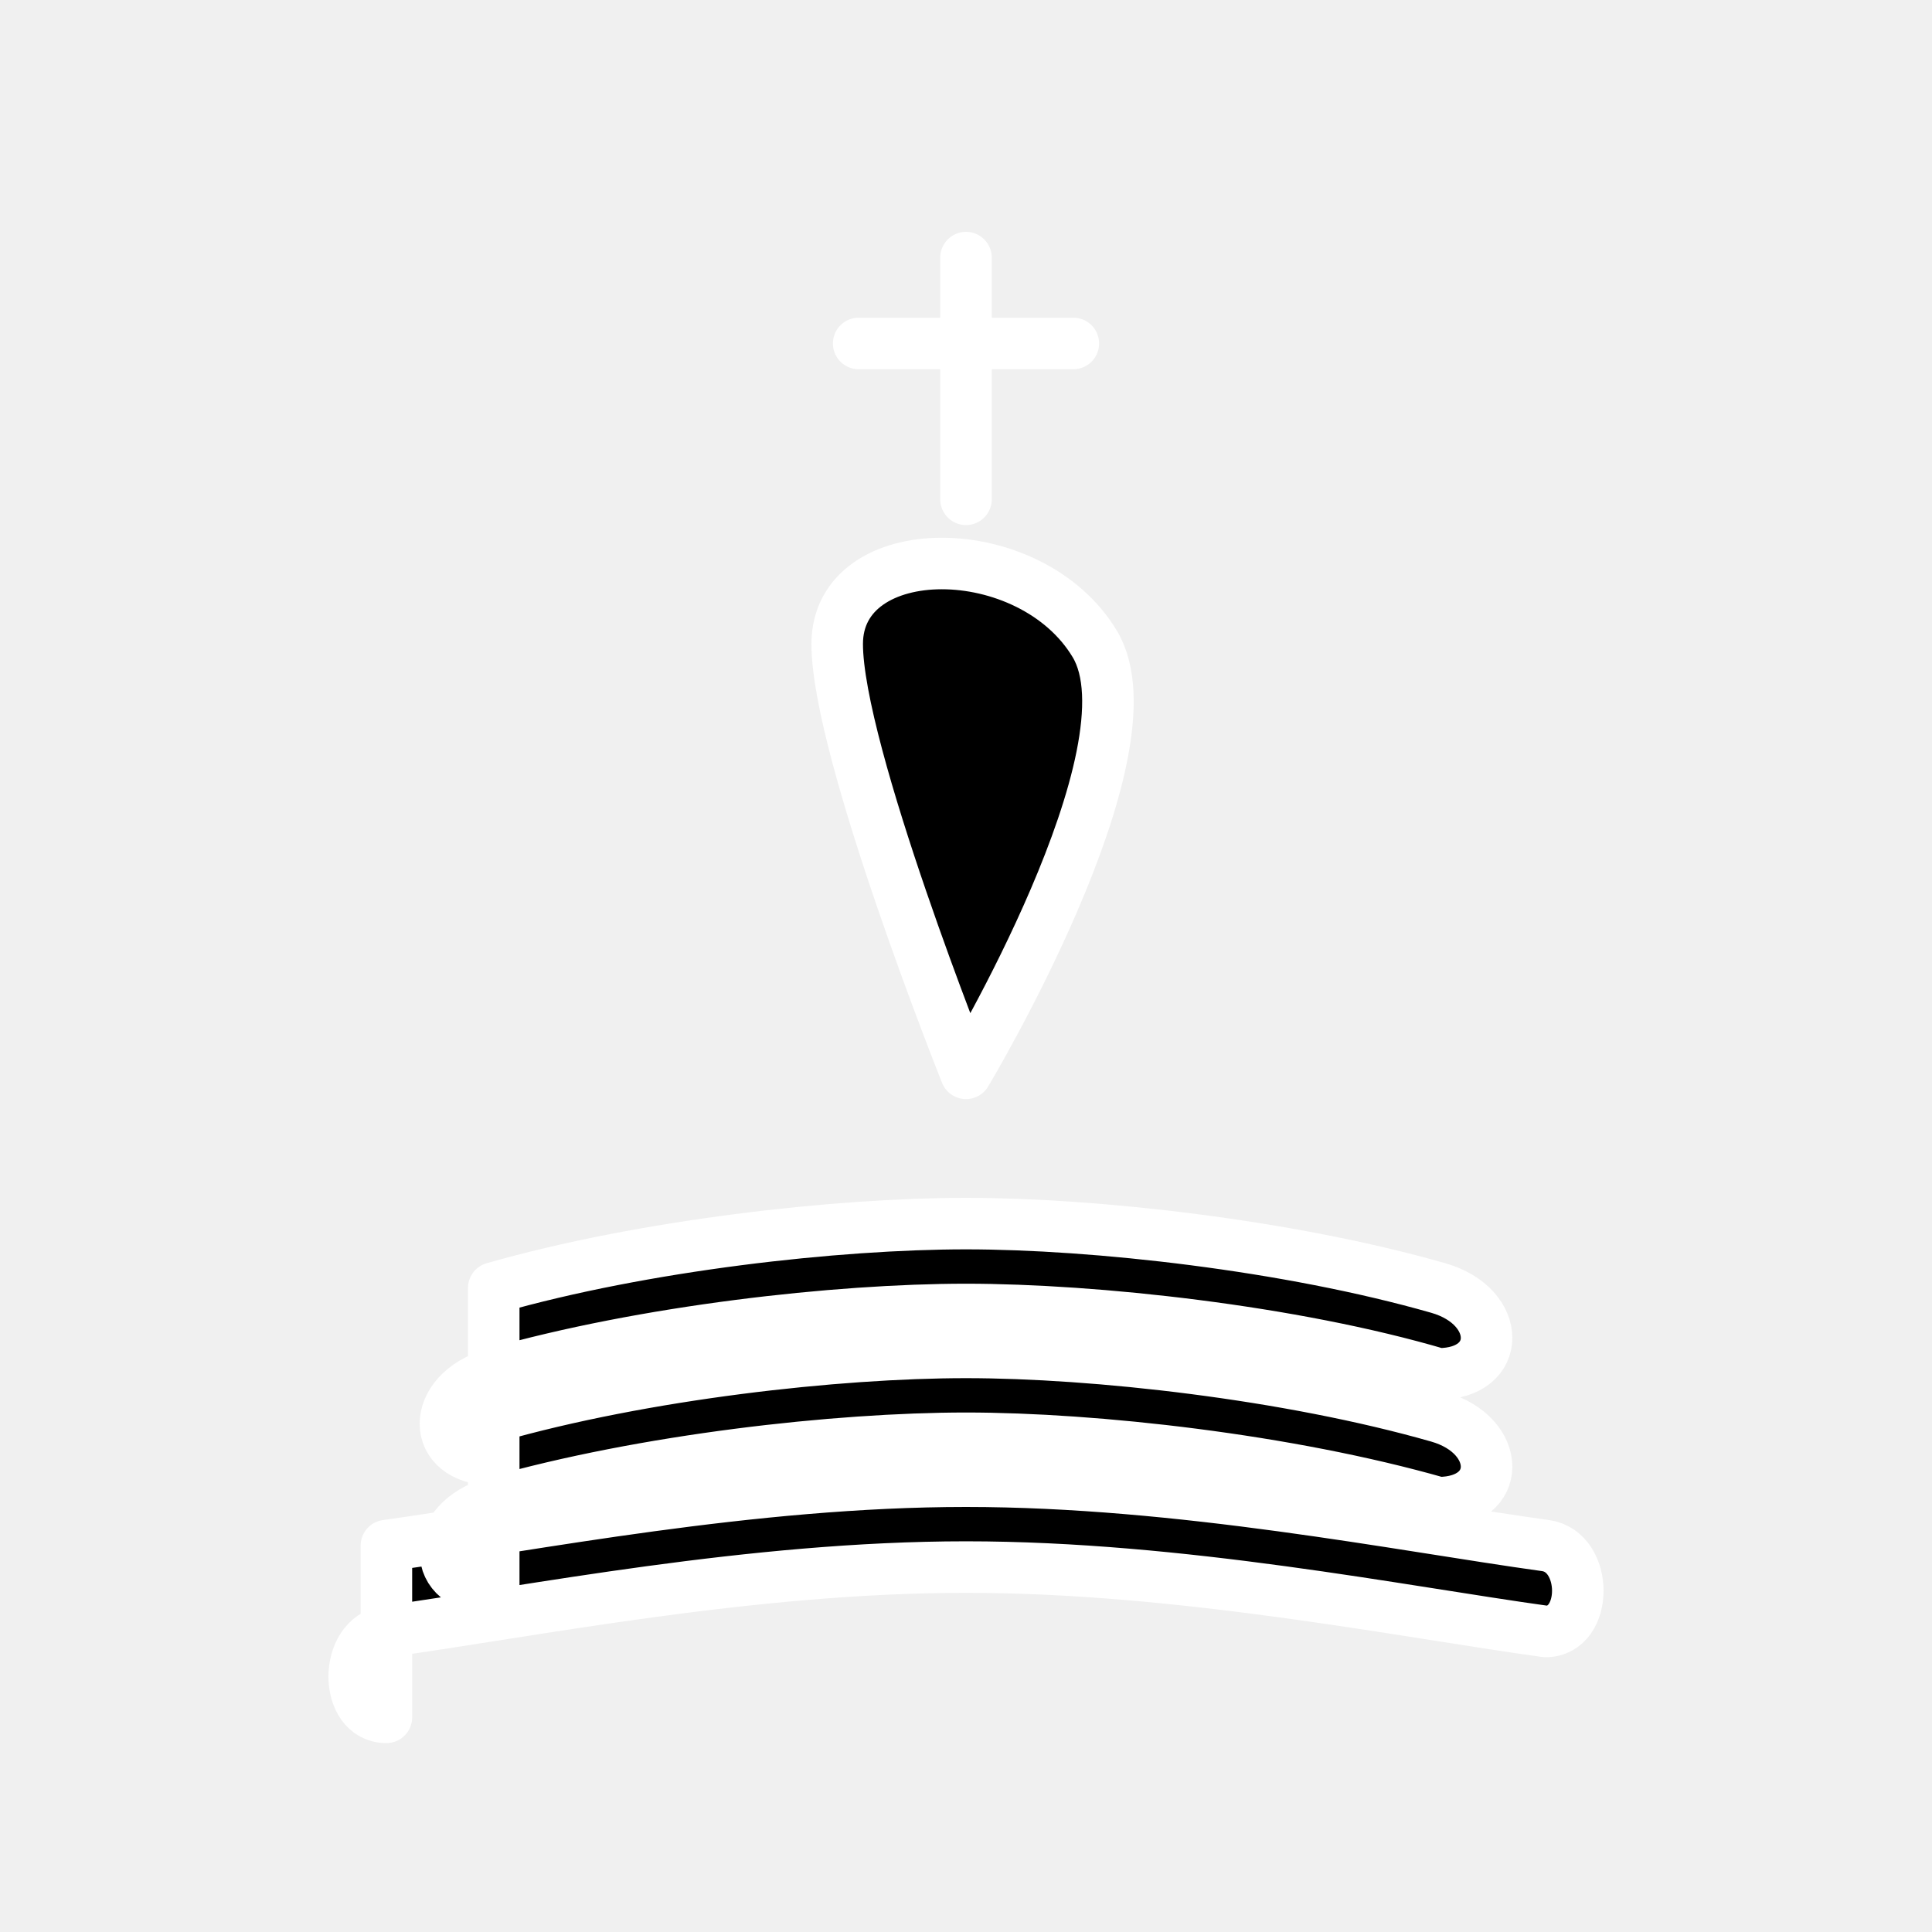
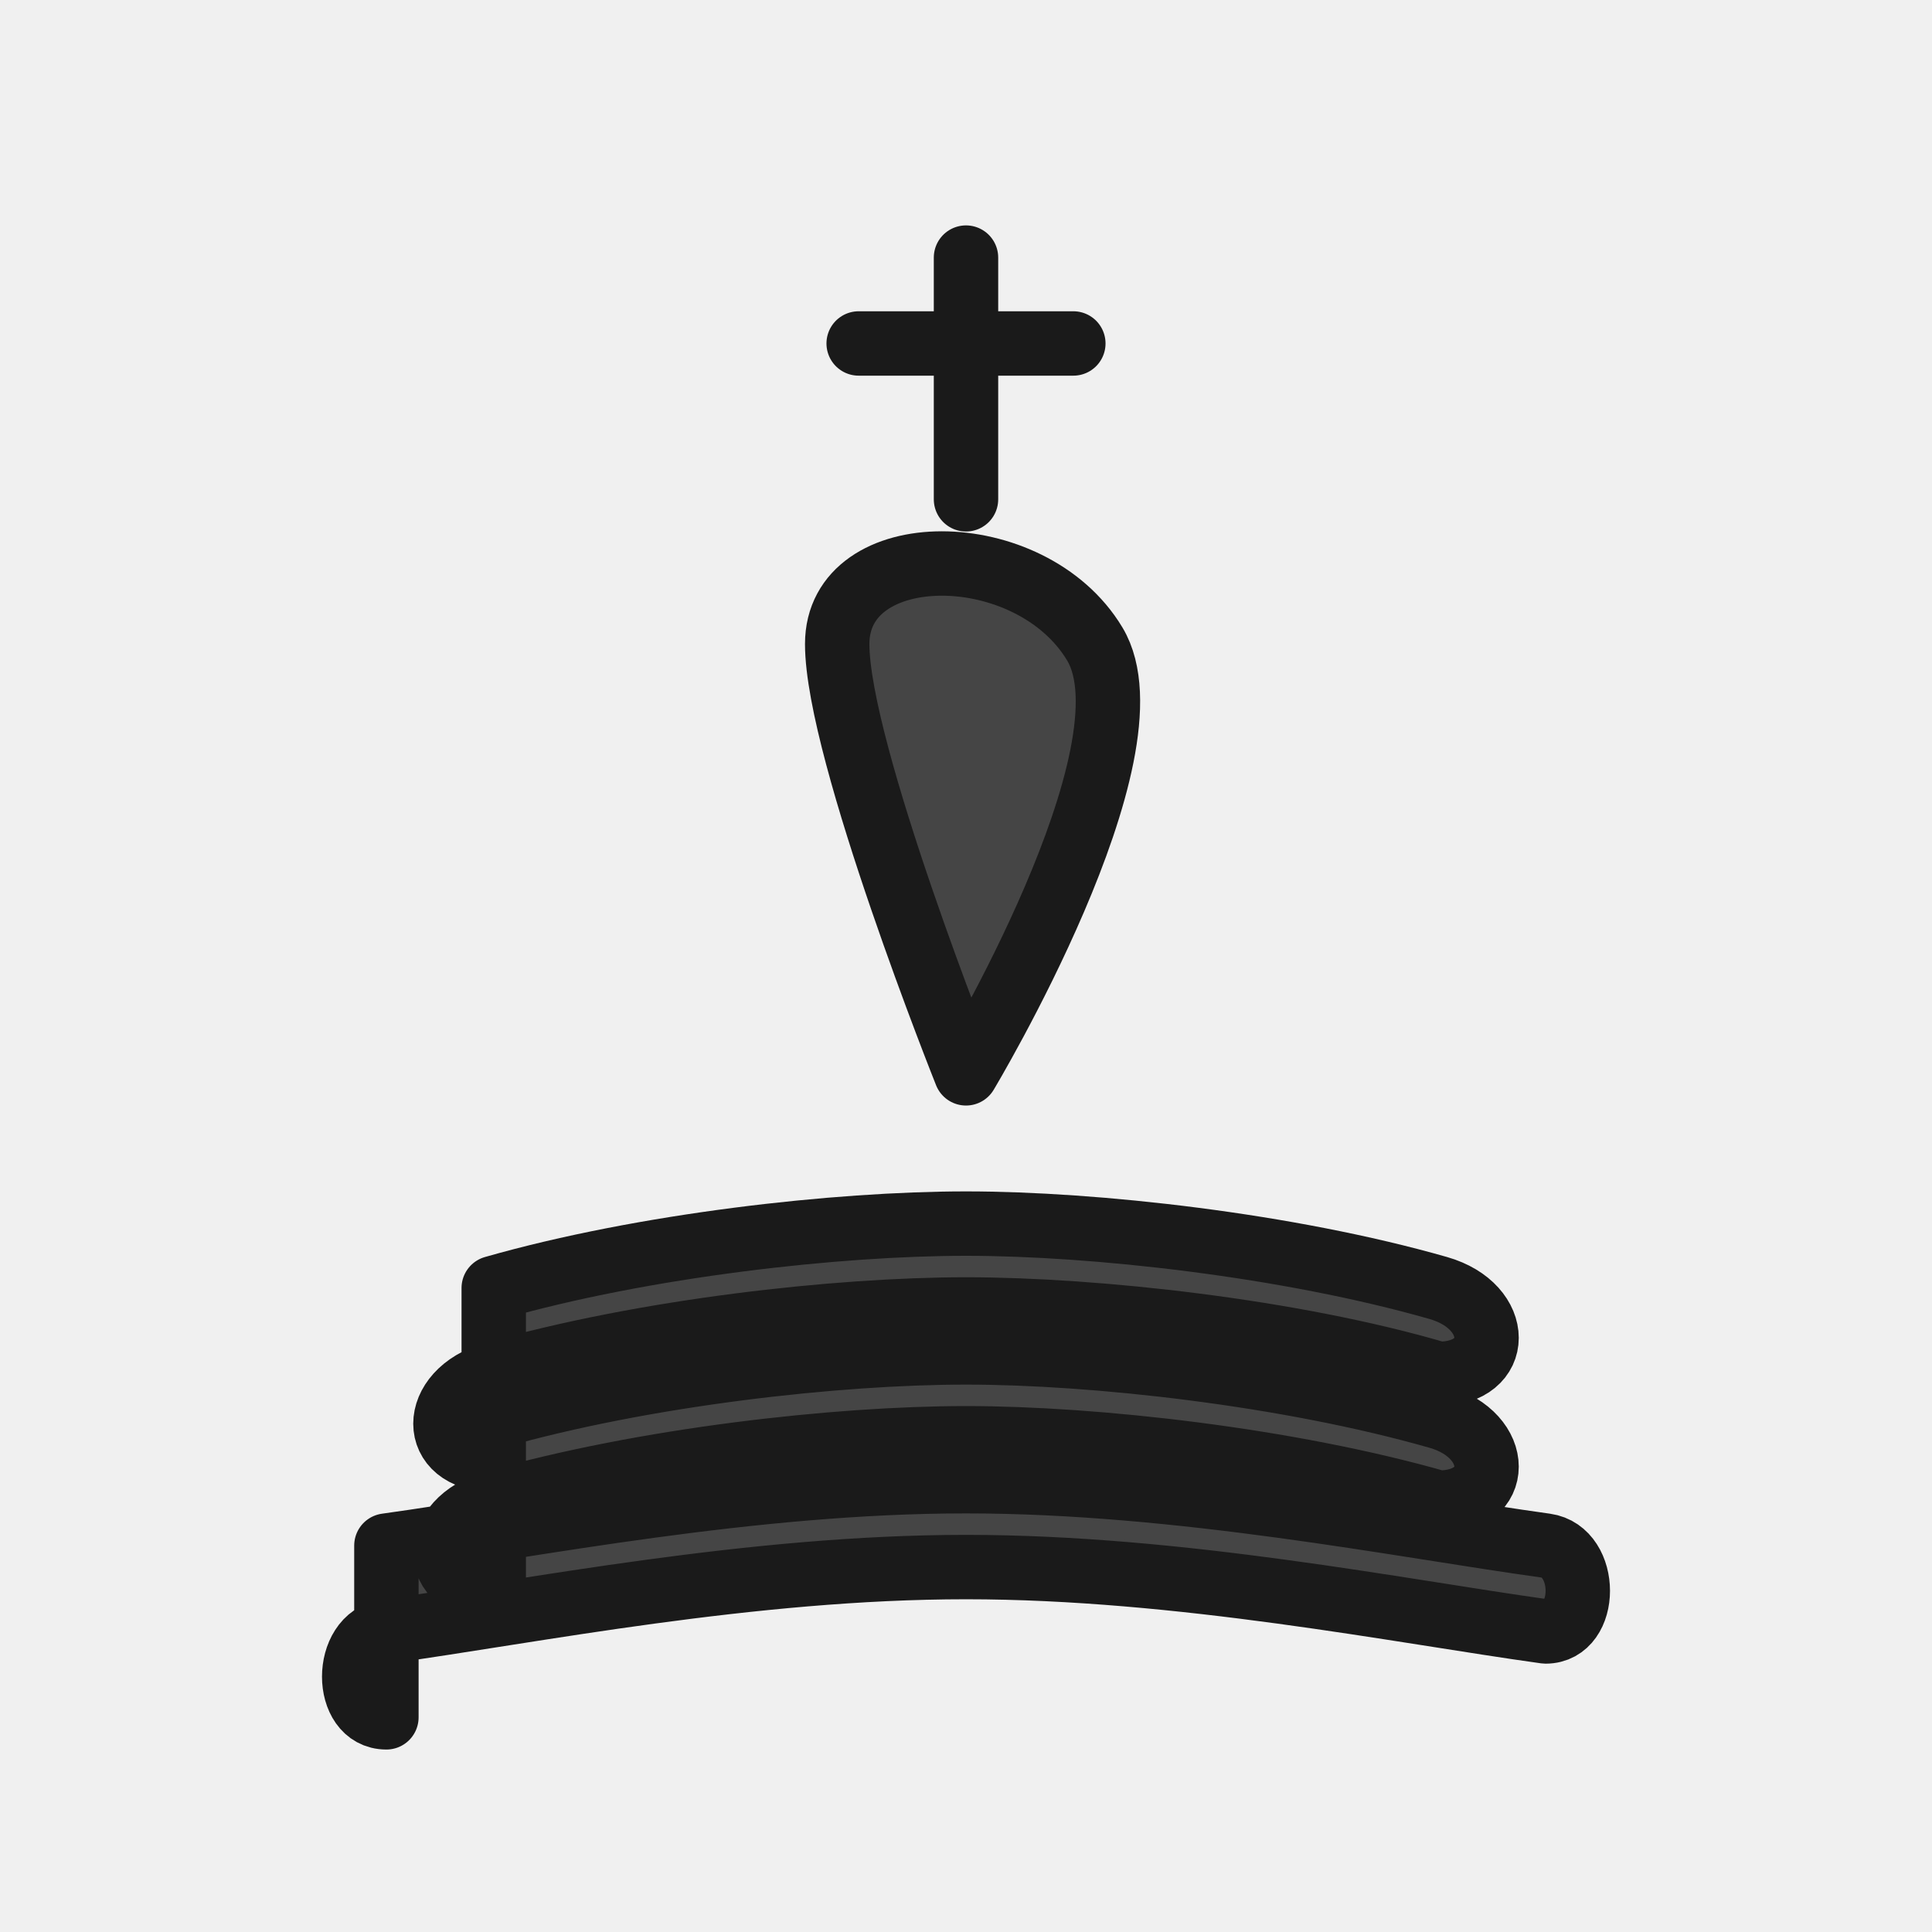
<svg xmlns="http://www.w3.org/2000/svg" viewBox="0 0 45 45" width="45" height="45">
  <defs />
-   <g fill="#000000" stroke="#FFFFFF" stroke-width="1.2" stroke-linecap="round" stroke-linejoin="round">
+   <g fill="#454545" stroke="#1a1a1a" stroke-width="1.5" stroke-linecap="round" stroke-linejoin="round">
    <path d="M 22.5,11.63 V 6 M 20,8 h 5 M 22.5,25 s 4.5,-7.5 3,-10 c -1.5,-2.5 -6,-2.5 -6,0 0,2.5 3,10 3,10 z M 9,36 c 3.39,-0.47 8.5,-1.5 13.5,-1.5 5,0 10.11,1.03 13.5,1.5 1,0.14 1,2 0,2 -3.39,-0.47 -8.5,-1.5 -13.5,-1.5 -5,0 -10.11,1.03 -13.5,1.5 -1,0.14 -1,2 0,2 z M 11.5,30 c 3.5,-1 8,-1.5 11,-1.5 3,0 7.5,0.5 11,1.5 1.5,0.43 1.5,2 0,2 -3.39,-1 -8,-1.5 -11,-1.5 -3,0 -7.5,0.5 -11,1.5 -1.5,0.43 -1.5,2 0,2 z M 11.5,33 c 3.5,-1 8,-1.5 11,-1.5 3,0 7.5,0.5 11,1.5 1.5,0.43 1.5,2 0,2 -3.5,-1 -8,-1.5 -11,-1.5 -3,0 -7.5,0.5 -11,1.5 -1.5,0.43 -1.5,2 0,2 z" />
  </g>
</svg>
